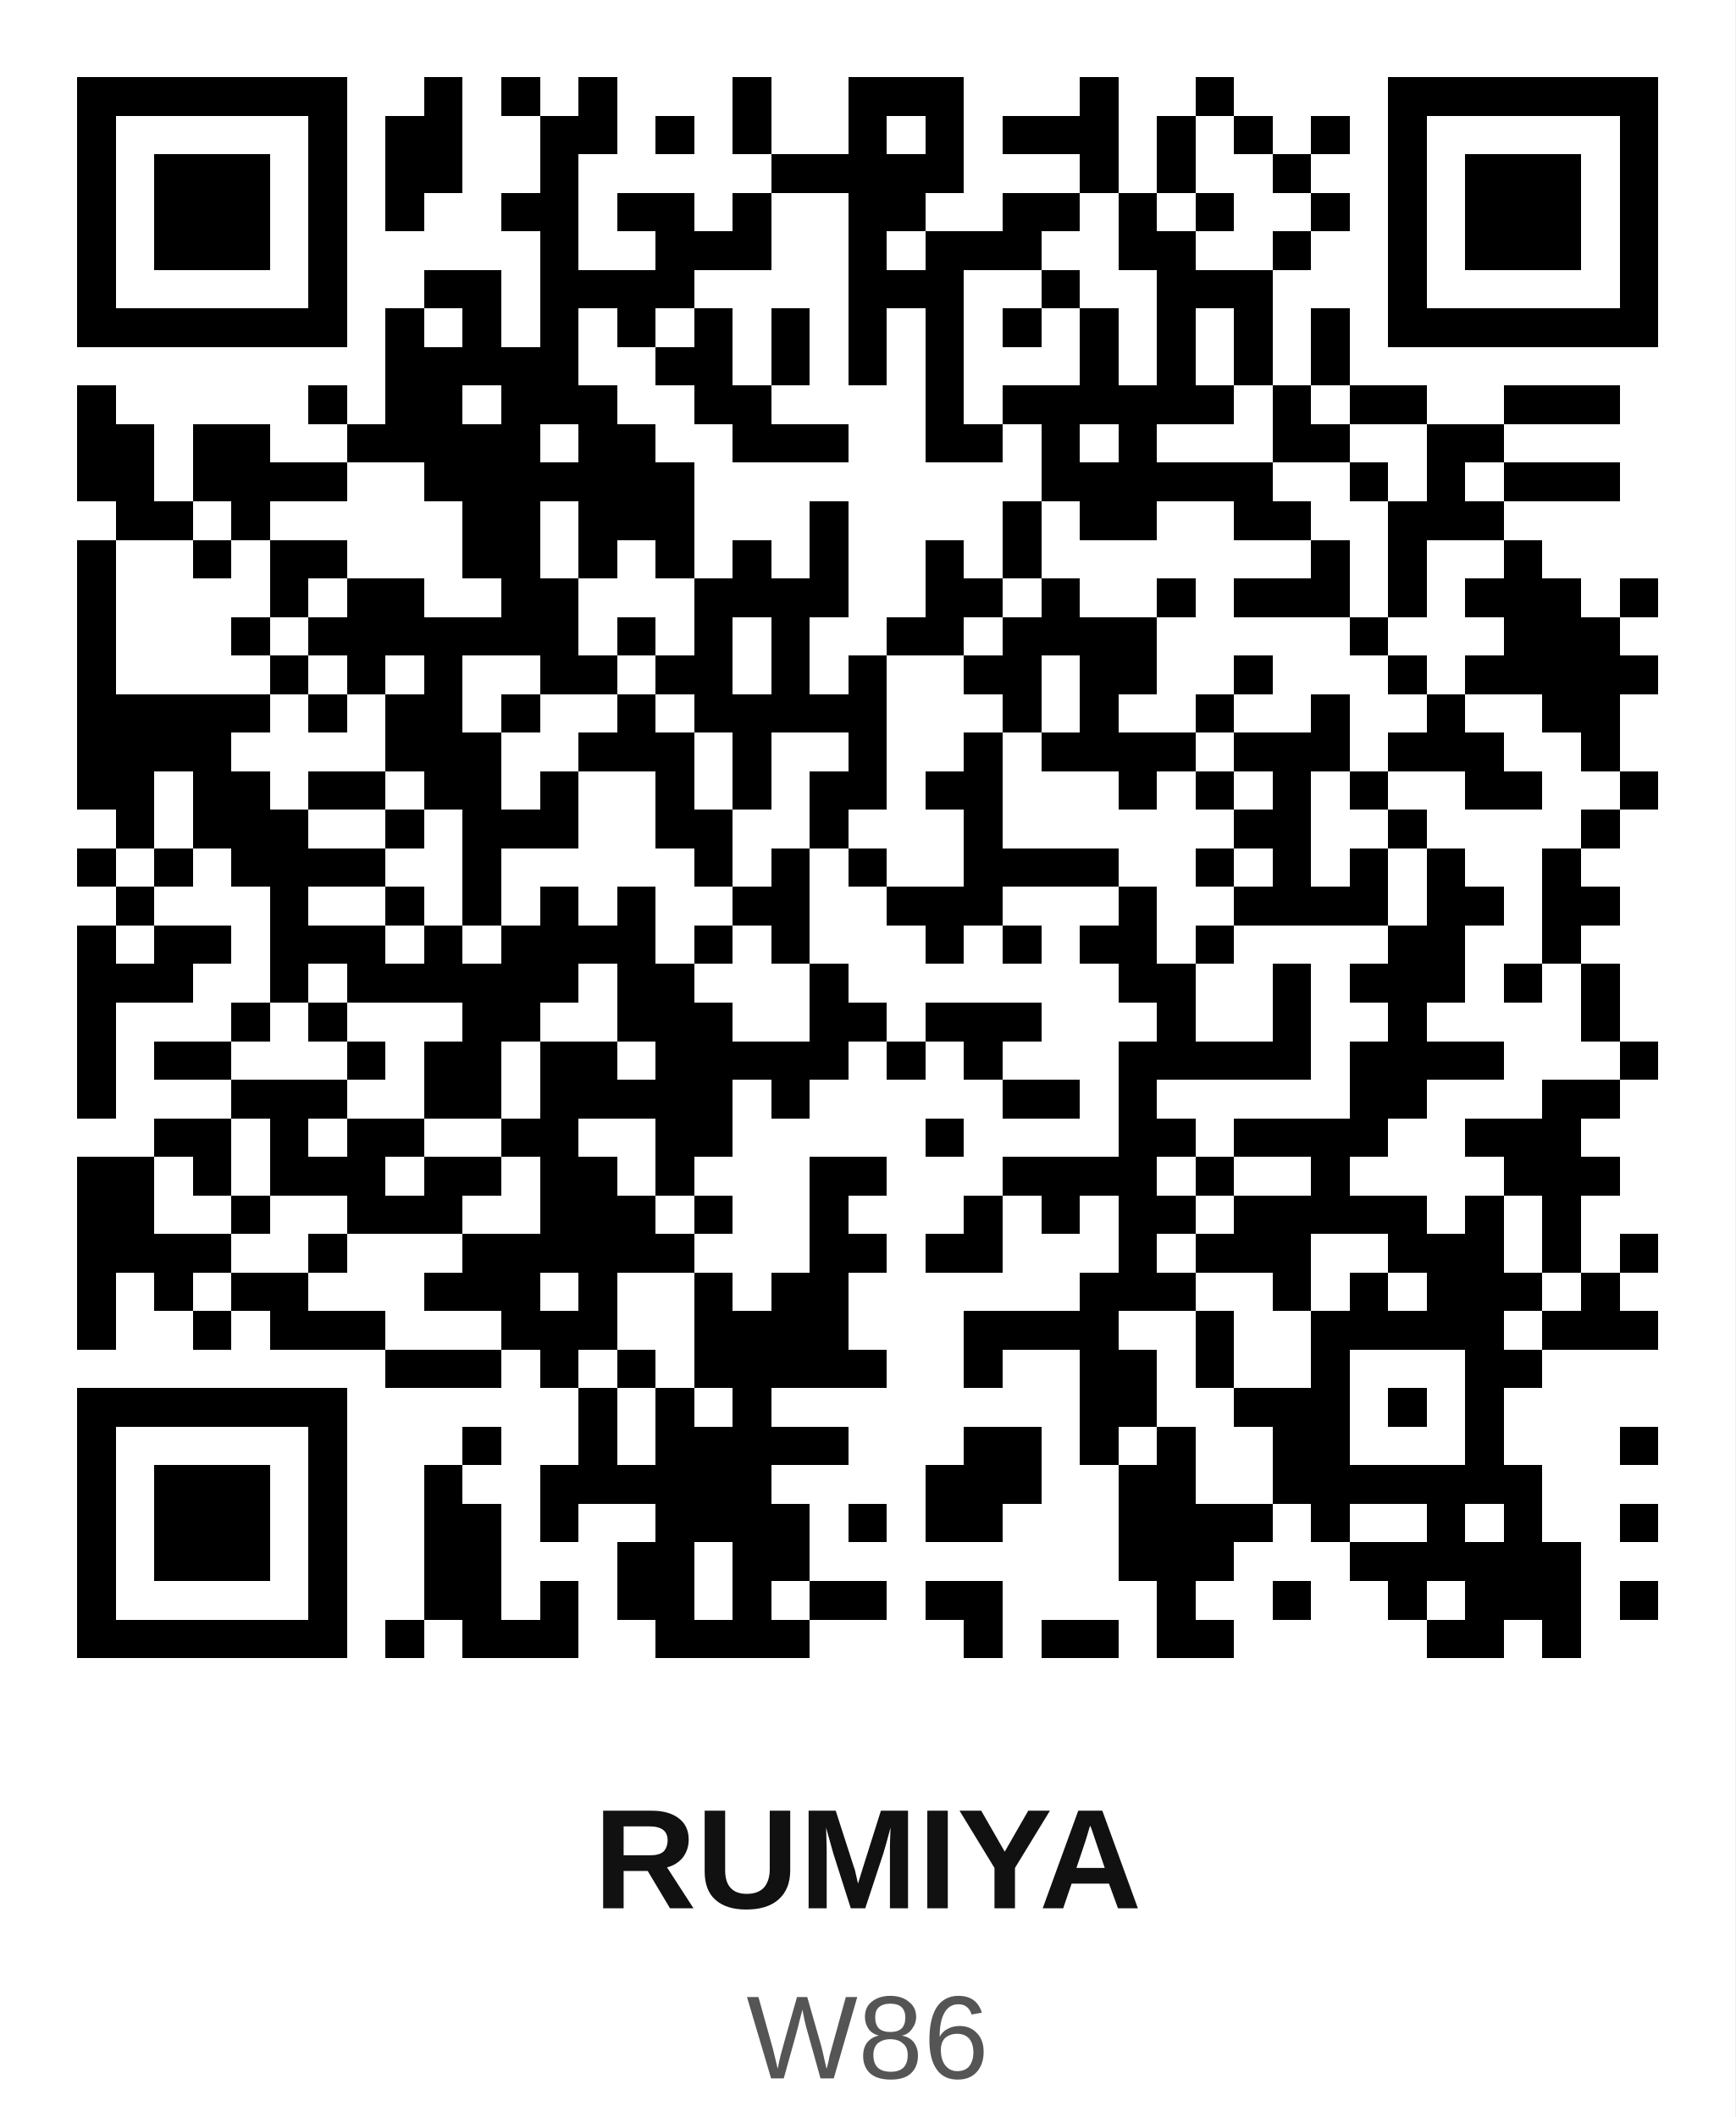
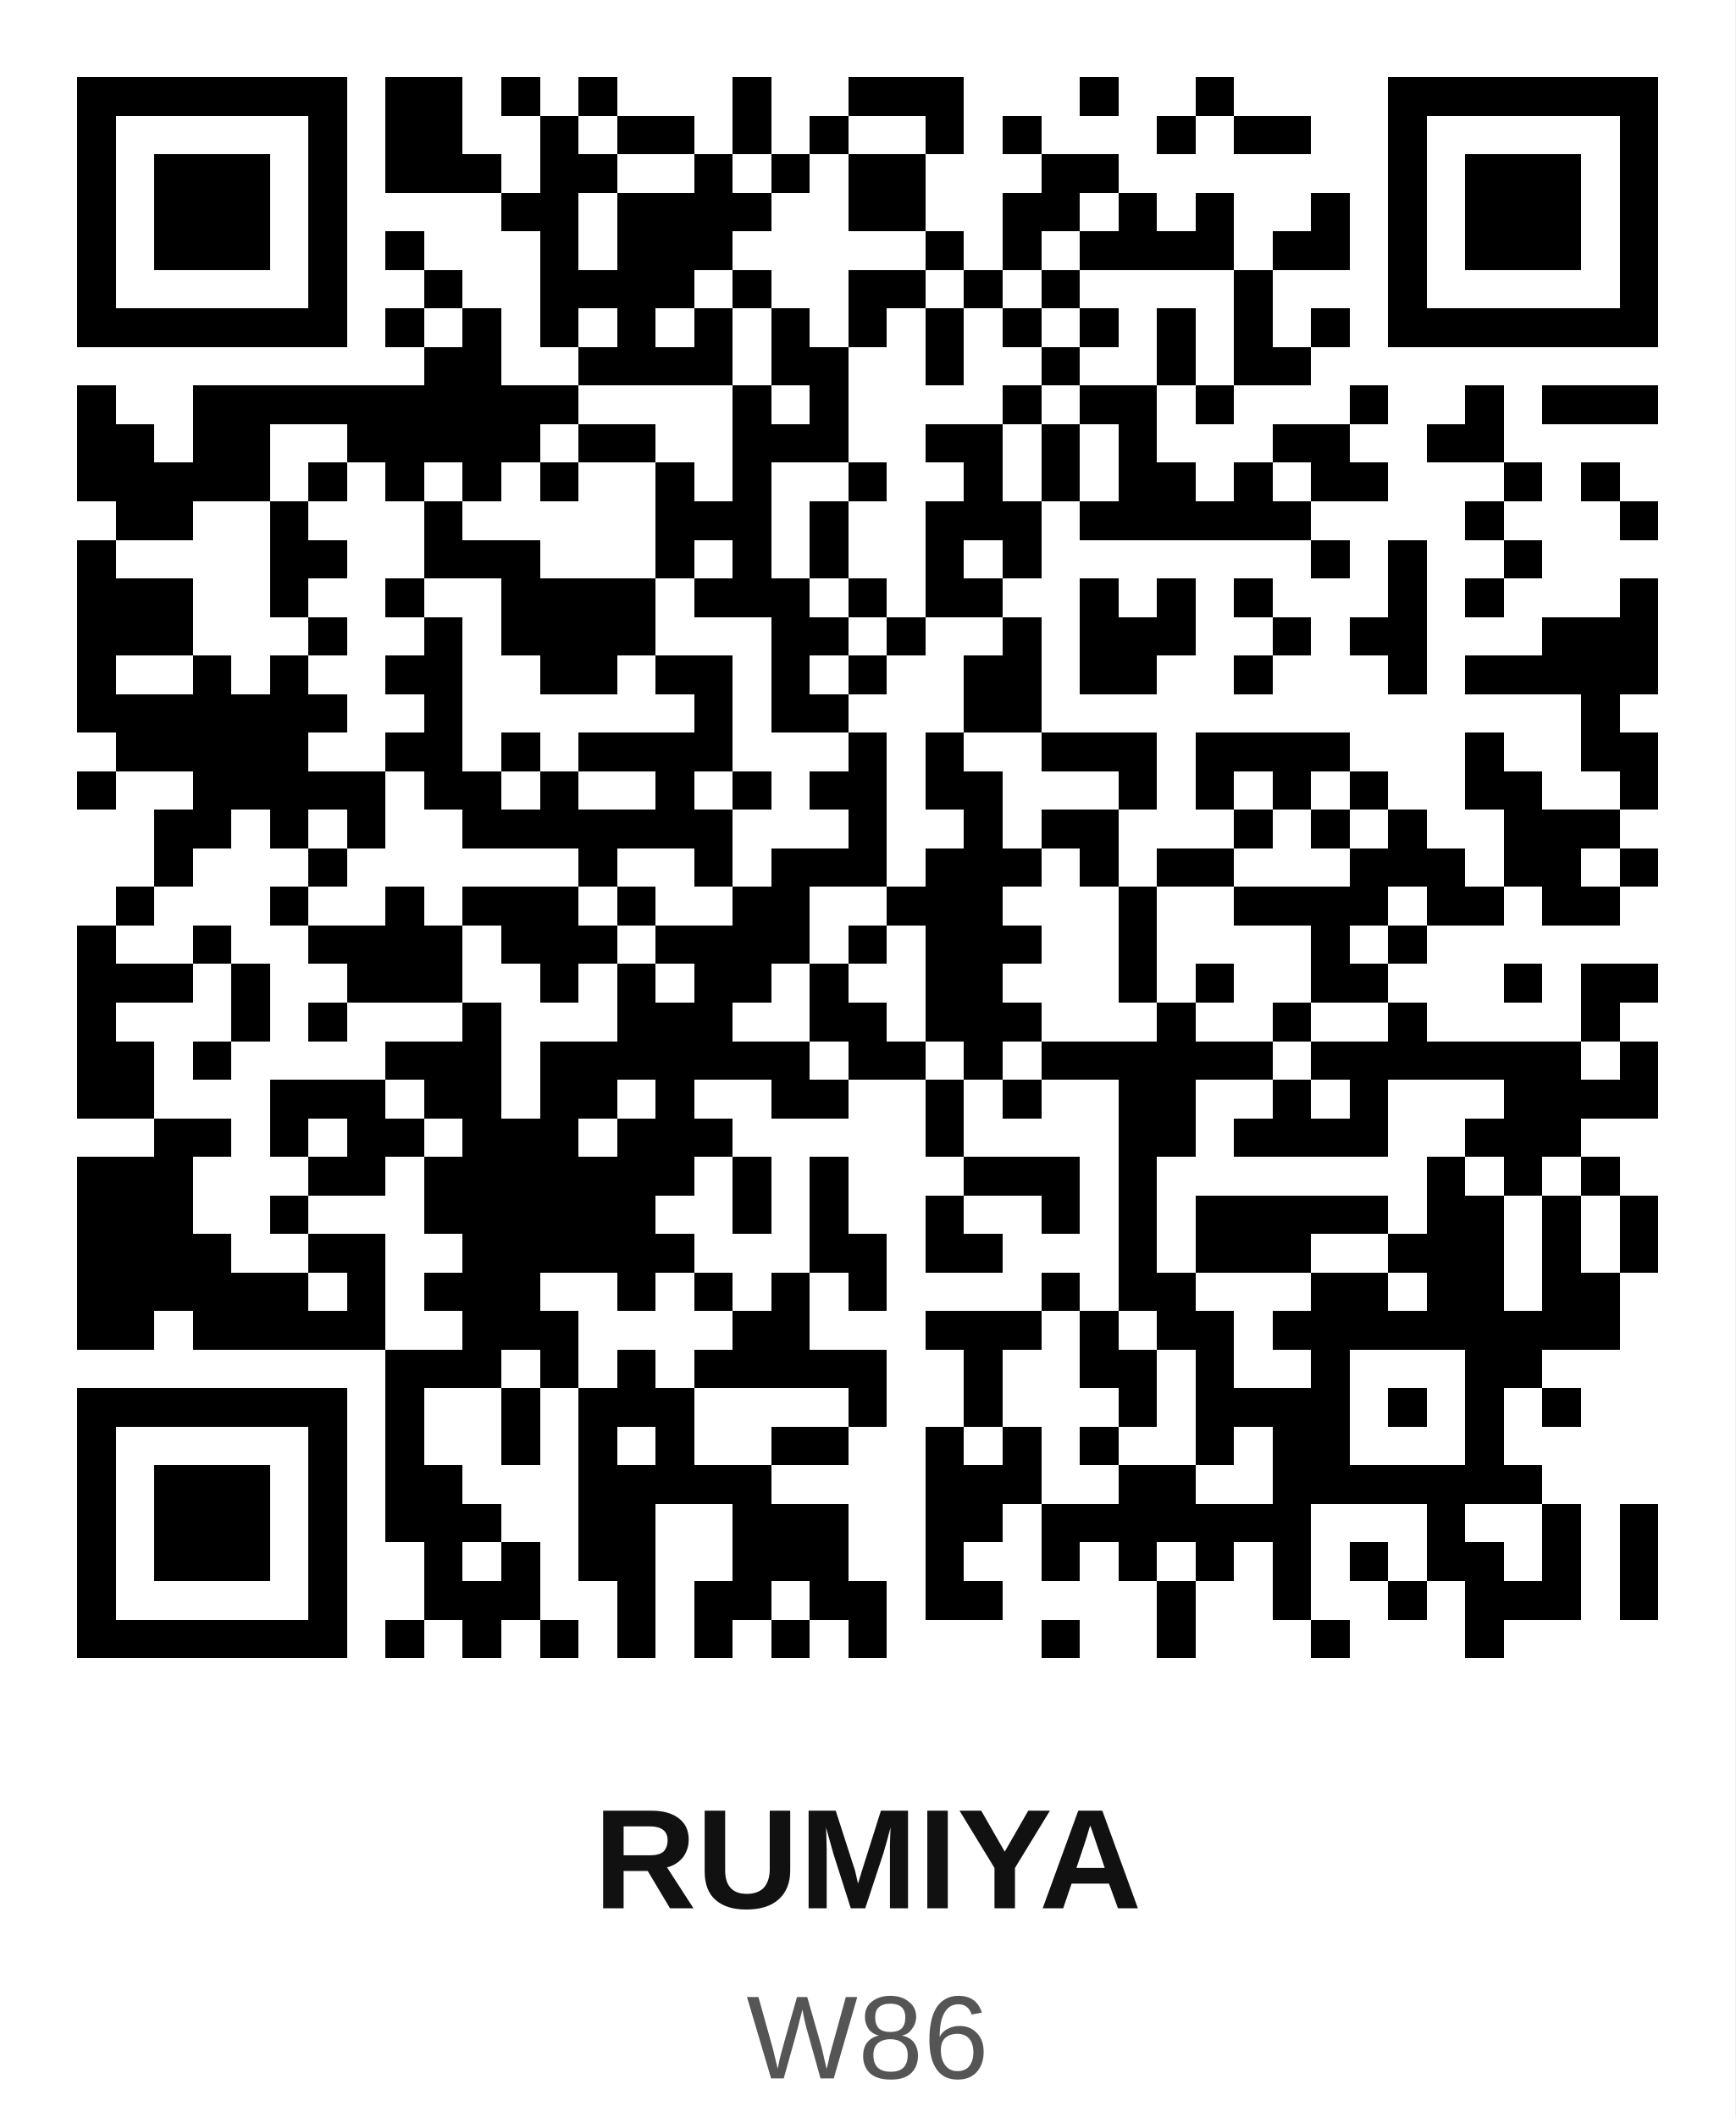
<svg xmlns="http://www.w3.org/2000/svg" width="200" height="244" viewBox="0 0 45.00 54.90" shape-rendering="crispEdges">
  <path fill="#ffffff" d="M0 0h45v45H0z" />
-   <path stroke="#000000" d="M2 2.5h7m2 0h1m1 0h1m1 0h1m3 0h1m2 0h3m3 0h1m2 0h1m4 0h7M2 3.5h1m5 0h1m1 0h2m2 0h2m1 0h1m1 0h1m2 0h1m1 0h1m1 0h3m1 0h1m1 0h1m1 0h1m1 0h1m5 0h1M2 4.5h1m1 0h3m1 0h1m1 0h2m2 0h1m5 0h5m3 0h1m1 0h1m2 0h1m2 0h1m1 0h3m1 0h1M2 5.5h1m1 0h3m1 0h1m1 0h1m2 0h2m1 0h2m1 0h1m2 0h2m2 0h2m1 0h1m1 0h1m2 0h1m1 0h1m1 0h3m1 0h1M2 6.5h1m1 0h3m1 0h1m5 0h1m2 0h3m2 0h1m1 0h3m2 0h2m2 0h1m2 0h1m1 0h3m1 0h1M2 7.5h1m5 0h1m2 0h2m1 0h4m4 0h3m2 0h1m2 0h3m3 0h1m5 0h1M2 8.5h7m1 0h1m1 0h1m1 0h1m1 0h1m1 0h1m1 0h1m1 0h1m1 0h1m1 0h1m1 0h1m1 0h1m1 0h1m1 0h1m1 0h7M10 9.5h5m2 0h2m1 0h1m1 0h1m1 0h1m3 0h1m1 0h1m1 0h1m1 0h1M2 10.5h1m5 0h1m1 0h2m1 0h3m2 0h2m4 0h1m1 0h6m1 0h1m1 0h2m2 0h3M2 11.5h2m1 0h2m2 0h5m1 0h2m2 0h3m2 0h2m1 0h1m1 0h1m3 0h2m2 0h2M2 12.5h2m1 0h4m2 0h7m9 0h6m2 0h1m1 0h1m1 0h3M3 13.5h2m1 0h1m5 0h2m1 0h3m3 0h1m4 0h1m1 0h2m2 0h2m2 0h3M2 14.5h1m2 0h1m1 0h2m3 0h2m1 0h1m1 0h1m1 0h1m1 0h1m2 0h1m1 0h1m7 0h1m1 0h1m2 0h1M2 15.5h1m4 0h1m1 0h2m2 0h2m3 0h4m2 0h2m1 0h1m2 0h1m1 0h3m1 0h1m1 0h3m1 0h1M2 16.5h1m3 0h1m1 0h7m1 0h1m1 0h1m1 0h1m2 0h2m1 0h4m5 0h1m3 0h3M2 17.5h1m4 0h1m1 0h1m1 0h1m2 0h2m1 0h2m1 0h1m1 0h1m2 0h2m1 0h2m2 0h1m3 0h1m1 0h5M2 18.5h5m1 0h1m1 0h2m1 0h1m2 0h1m1 0h5m3 0h1m1 0h1m2 0h1m2 0h1m2 0h1m2 0h2M2 19.5h4m4 0h3m2 0h3m1 0h1m2 0h1m2 0h1m1 0h4m1 0h3m1 0h3m2 0h1M2 20.5h2m1 0h2m1 0h2m1 0h2m1 0h1m2 0h1m1 0h1m1 0h2m1 0h2m3 0h1m1 0h1m1 0h1m1 0h1m2 0h2m2 0h1M3 21.5h1m1 0h3m2 0h1m1 0h3m2 0h2m2 0h1m3 0h1m6 0h2m2 0h1m4 0h1M2 22.5h1m1 0h1m1 0h4m2 0h1m5 0h1m1 0h1m1 0h1m2 0h4m2 0h1m1 0h1m1 0h1m1 0h1m2 0h1M3 23.5h1m3 0h1m2 0h1m1 0h1m1 0h1m1 0h1m2 0h2m2 0h3m3 0h1m2 0h4m1 0h2m1 0h2M2 24.5h1m1 0h2m1 0h3m1 0h1m1 0h4m1 0h1m1 0h1m3 0h1m1 0h1m1 0h2m1 0h1m4 0h2m2 0h1M2 25.5h3m2 0h1m1 0h6m1 0h2m3 0h1m7 0h2m2 0h1m1 0h3m1 0h1m1 0h1M2 26.5h1m3 0h1m1 0h1m3 0h2m2 0h3m2 0h2m1 0h3m3 0h1m2 0h1m2 0h1m4 0h1M2 27.5h1m1 0h2m3 0h1m1 0h2m1 0h2m1 0h5m1 0h1m1 0h1m3 0h5m1 0h4m3 0h1M2 28.5h1m3 0h3m2 0h2m1 0h5m1 0h1m5 0h2m1 0h1m5 0h2m3 0h2M4 29.5h2m1 0h1m1 0h2m2 0h2m2 0h2m5 0h1m4 0h2m1 0h4m2 0h3M2 30.5h2m1 0h1m1 0h3m1 0h2m1 0h2m1 0h1m3 0h2m3 0h4m1 0h1m2 0h1m4 0h3M2 31.5h2m2 0h1m2 0h3m2 0h3m1 0h1m2 0h1m3 0h1m1 0h1m1 0h2m1 0h5m1 0h1m1 0h1M2 32.5h4m2 0h1m3 0h6m3 0h2m1 0h2m3 0h1m1 0h3m2 0h3m1 0h1m1 0h1M2 33.5h1m1 0h1m1 0h2m3 0h3m1 0h1m2 0h1m1 0h2m6 0h3m2 0h1m1 0h1m1 0h3m1 0h1M2 34.5h1m2 0h1m1 0h3m3 0h3m2 0h4m3 0h4m2 0h1m2 0h5m1 0h3M10 35.5h3m1 0h1m1 0h1m1 0h5m2 0h1m2 0h2m1 0h1m2 0h1m3 0h2M2 36.5h7m6 0h1m1 0h1m1 0h1m8 0h2m2 0h3m1 0h1m1 0h1M2 37.5h1m5 0h1m3 0h1m2 0h1m1 0h5m3 0h2m1 0h1m1 0h1m2 0h2m3 0h1m3 0h1M2 38.5h1m1 0h3m1 0h1m2 0h1m2 0h6m4 0h3m2 0h2m2 0h7M2 39.5h1m1 0h3m1 0h1m2 0h2m1 0h1m2 0h4m1 0h1m1 0h2m3 0h4m1 0h1m2 0h1m1 0h1m2 0h1M2 40.5h1m1 0h3m1 0h1m2 0h2m3 0h2m1 0h2m8 0h3m3 0h6M2 41.5h1m5 0h1m2 0h2m1 0h1m1 0h2m1 0h1m1 0h2m1 0h2m4 0h1m2 0h1m2 0h1m1 0h3m1 0h1M2 42.5h7m1 0h1m1 0h3m2 0h4m4 0h1m1 0h2m1 0h2m5 0h2m1 0h1" />
+   <path stroke="#000000" d="M2 2.5h7m1 0h2m1 0h1m1 0h1m3 0h1m2 0h3m3 0h1m2 0h1m4 0h7M2 3.5h1m5 0h1m1 0h2m2 0h1m1 0h2m1 0h1m1 0h1m2 0h1m1 0h1m3 0h1m1 0h2m2 0h1m5 0h1M2 4.5h1m1 0h3m1 0h1m1 0h3m1 0h2m2 0h1m1 0h1m1 0h2m3 0h2m7 0h1m1 0h3m1 0h1M2 5.5h1m1 0h3m1 0h1m4 0h2m1 0h4m2 0h2m2 0h2m1 0h1m1 0h1m2 0h1m1 0h1m1 0h3m1 0h1M2 6.5h1m1 0h3m1 0h1m1 0h1m3 0h1m1 0h3m5 0h1m1 0h1m1 0h4m1 0h2m1 0h1m1 0h3m1 0h1M2 7.5h1m5 0h1m2 0h1m2 0h4m1 0h1m2 0h2m1 0h1m1 0h1m4 0h1m3 0h1m5 0h1M2 8.5h7m1 0h1m1 0h1m1 0h1m1 0h1m1 0h1m1 0h1m1 0h1m1 0h1m1 0h1m1 0h1m1 0h1m1 0h1m1 0h1m1 0h7M11 9.5h2m2 0h4m1 0h2m2 0h1m2 0h1m2 0h1m1 0h2M2 10.5h1m2 0h10m4 0h1m1 0h1m4 0h1m1 0h2m1 0h1m3 0h1m2 0h1m1 0h3M2 11.5h2m1 0h2m2 0h5m1 0h2m2 0h3m2 0h2m1 0h1m1 0h1m3 0h2m2 0h2M2 12.5h5m1 0h1m1 0h1m1 0h1m1 0h1m2 0h1m1 0h1m2 0h1m2 0h1m1 0h1m1 0h2m1 0h1m1 0h2m3 0h1m1 0h1M3 13.5h2m2 0h1m3 0h1m5 0h3m1 0h1m2 0h3m1 0h6m4 0h1m3 0h1M2 14.5h1m4 0h2m2 0h3m3 0h1m1 0h1m1 0h1m2 0h1m1 0h1m7 0h1m1 0h1m2 0h1M2 15.5h3m2 0h1m2 0h1m2 0h4m1 0h3m1 0h1m1 0h2m2 0h1m1 0h1m1 0h1m3 0h1m1 0h1m3 0h1M2 16.5h3m3 0h1m2 0h1m1 0h4m3 0h2m1 0h1m2 0h1m1 0h3m2 0h1m1 0h2m3 0h3M2 17.5h1m2 0h1m1 0h1m2 0h2m2 0h2m1 0h2m1 0h1m1 0h1m2 0h2m1 0h2m2 0h1m3 0h1m1 0h5M2 18.5h7m2 0h1m6 0h1m1 0h2m3 0h2m14 0h1M3 19.5h5m2 0h2m1 0h1m1 0h4m3 0h1m1 0h1m2 0h3m1 0h4m3 0h1m2 0h2M2 20.5h1m2 0h5m1 0h2m1 0h1m2 0h1m1 0h1m1 0h2m1 0h2m3 0h1m1 0h1m1 0h1m1 0h1m2 0h2m2 0h1M4 21.5h2m1 0h1m1 0h1m2 0h7m3 0h1m2 0h1m1 0h2m3 0h1m1 0h1m1 0h1m2 0h3M4 22.5h1m3 0h1m6 0h1m2 0h1m1 0h3m1 0h3m1 0h1m1 0h2m3 0h3m1 0h2m1 0h1M3 23.5h1m3 0h1m2 0h1m1 0h3m1 0h1m2 0h2m2 0h3m3 0h1m2 0h4m1 0h2m1 0h2M2 24.5h1m2 0h1m2 0h4m1 0h3m1 0h4m1 0h1m1 0h3m2 0h1m4 0h1m1 0h1M2 25.5h3m1 0h1m2 0h3m2 0h1m1 0h1m1 0h2m1 0h1m2 0h2m3 0h1m1 0h1m2 0h2m3 0h1m1 0h2M2 26.5h1m3 0h1m1 0h1m3 0h1m3 0h3m2 0h2m1 0h3m3 0h1m2 0h1m2 0h1m4 0h1M2 27.5h2m1 0h1m4 0h3m1 0h7m1 0h2m1 0h1m1 0h6m1 0h7m1 0h1M2 28.5h2m3 0h3m1 0h2m1 0h2m1 0h1m2 0h2m2 0h1m1 0h1m2 0h2m2 0h1m1 0h1m3 0h4M4 29.5h2m1 0h1m1 0h2m1 0h3m1 0h3m5 0h1m4 0h2m1 0h4m2 0h3M2 30.5h3m3 0h2m1 0h7m1 0h1m1 0h1m3 0h3m1 0h1m7 0h1m1 0h1m1 0h1M2 31.5h3m2 0h1m3 0h6m2 0h1m1 0h1m2 0h1m2 0h1m1 0h1m1 0h5m1 0h2m1 0h1m1 0h1M2 32.5h4m2 0h2m2 0h6m3 0h2m1 0h2m3 0h1m1 0h3m2 0h3m1 0h1m1 0h1M2 33.5h6m1 0h1m1 0h3m2 0h1m1 0h1m1 0h1m1 0h1m4 0h1m1 0h2m3 0h2m1 0h2m1 0h2M2 34.5h2m1 0h5m2 0h3m4 0h2m3 0h3m1 0h1m1 0h2m1 0h9M10 35.5h3m1 0h1m1 0h1m1 0h5m2 0h1m2 0h2m1 0h1m2 0h1m3 0h2M2 36.5h7m1 0h1m2 0h1m1 0h3m4 0h1m2 0h1m3 0h1m1 0h4m1 0h1m1 0h1m1 0h1M2 37.5h1m5 0h1m1 0h1m2 0h1m1 0h1m1 0h1m2 0h2m2 0h1m1 0h1m1 0h1m2 0h1m1 0h2m3 0h1M2 38.5h1m1 0h3m1 0h1m1 0h2m3 0h5m4 0h3m2 0h2m2 0h7M2 39.5h1m1 0h3m1 0h1m1 0h3m2 0h2m2 0h3m2 0h2m1 0h7m3 0h1m2 0h1m1 0h1M2 40.5h1m1 0h3m1 0h1m2 0h1m1 0h1m1 0h2m2 0h3m2 0h1m2 0h1m1 0h1m1 0h1m1 0h1m1 0h1m1 0h2m1 0h1m1 0h1M2 41.5h1m5 0h1m2 0h3m2 0h1m1 0h2m1 0h2m1 0h2m4 0h1m2 0h1m2 0h1m1 0h3m1 0h1M2 42.5h7m1 0h1m1 0h1m1 0h1m1 0h1m1 0h1m1 0h1m1 0h1m4 0h1m2 0h1m3 0h1m3 0h1" />
  <rect x="0" y="45.00" width="45.00" height="9.90" fill="#ffffff" />
  <text x="22.50" y="49.49" text-anchor="middle" font-family="Arial,Helvetica,sans-serif" font-size="3.69" font-weight="bold" fill="#111111">RUMIYA</text>
  <text x="22.50" y="53.90" text-anchor="middle" font-family="Arial,Helvetica,sans-serif" font-size="3.06" font-weight="normal" fill="#555555">W86</text>
</svg>
